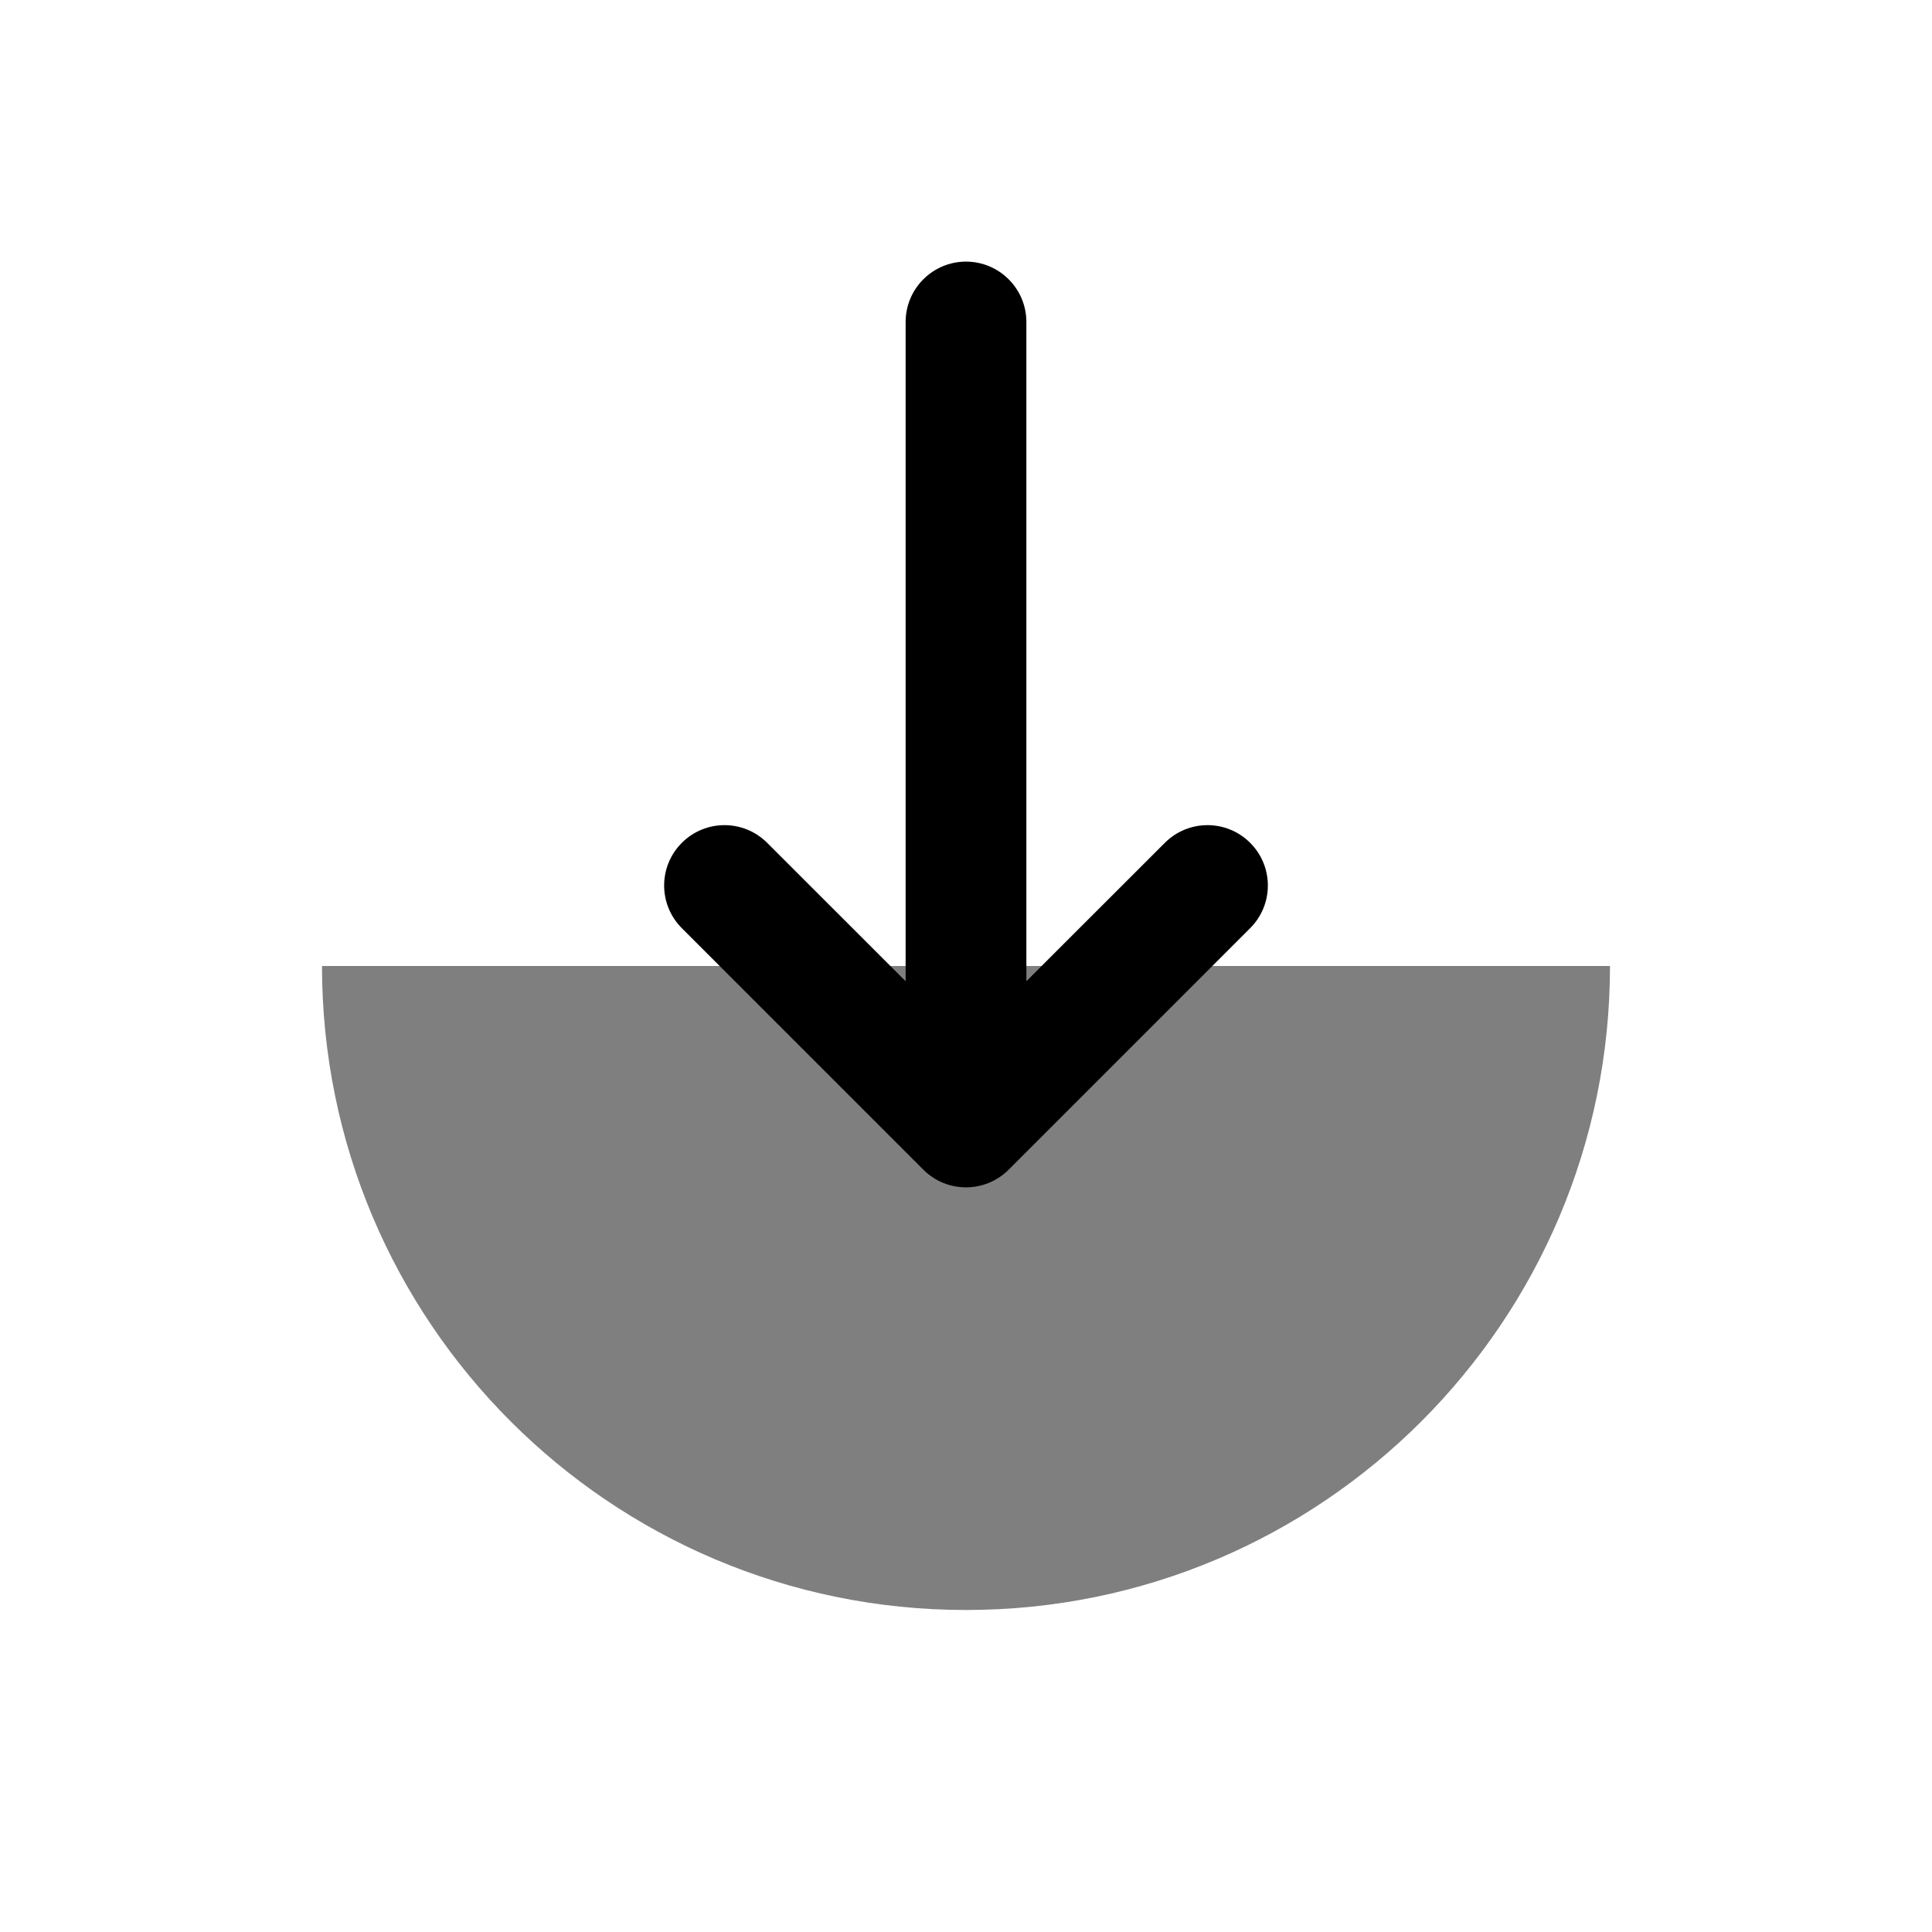
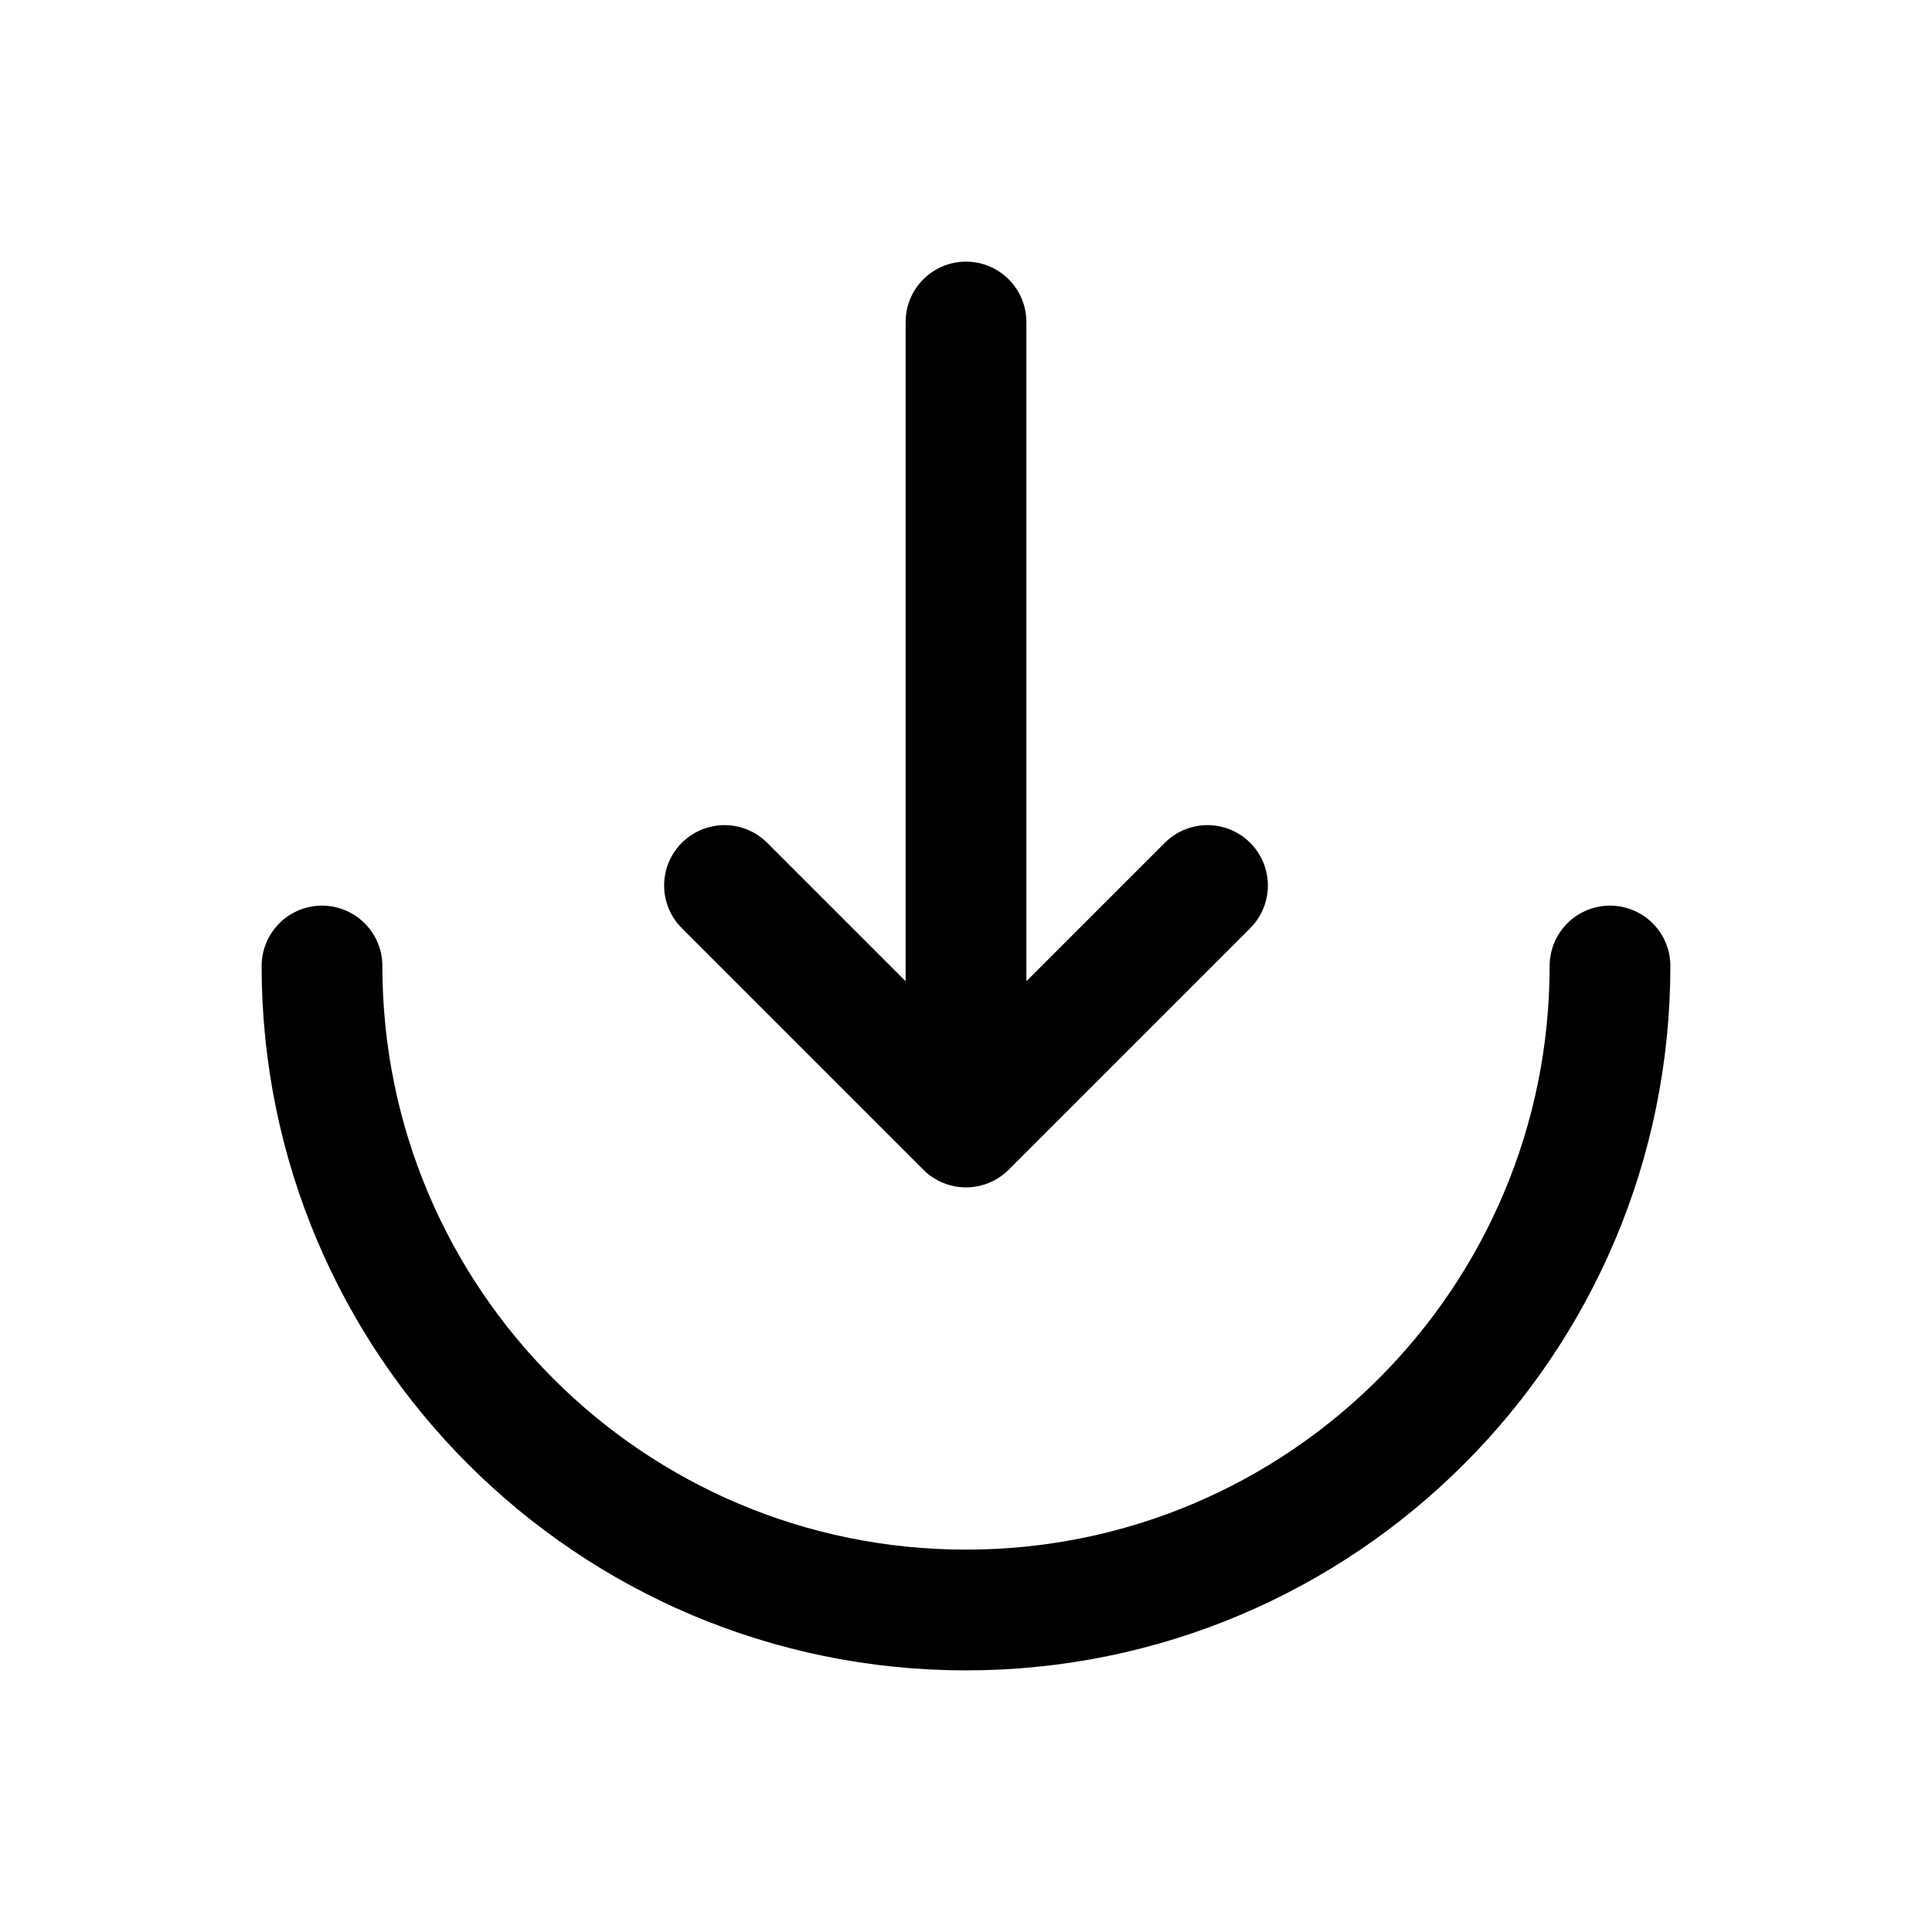
<svg xmlns="http://www.w3.org/2000/svg" width="1em" height="1em" viewBox="0 0 24 24">
-   <path fill="currentColor" d="M4 12C4 16.418 7.582 20 12 20C16.418 20 20 16.418 20 12L4 12Z" opacity=".5" />
-   <path fill="currentColor" fill-rule="evenodd" d="M15.53 10.47C15.237 10.177 14.763 10.177 14.47 10.47L12.75 12.189L12.75 4C12.75 3.586 12.414 3.25 12 3.25C11.586 3.25 11.25 3.586 11.25 4L11.25 12.189L9.53 10.47C9.237 10.177 8.763 10.177 8.47 10.47C8.177 10.763 8.177 11.237 8.47 11.53L11.47 14.53C11.763 14.823 12.237 14.823 12.53 14.53L15.53 11.53C15.823 11.237 15.823 10.763 15.53 10.47Z" clip-rule="evenodd" />
+   <g fill="none" stroke="currentColor" stroke-linecap="round" stroke-width="1.5">
+     <path d="M4 12C4 16.418 7.582 20 12 20C16.418 20 20 16.418 20 12" />
+     <path stroke-linejoin="round" d="M12 4L12 14M9 11L12 14L15 11" />
+   </g>
</svg>
